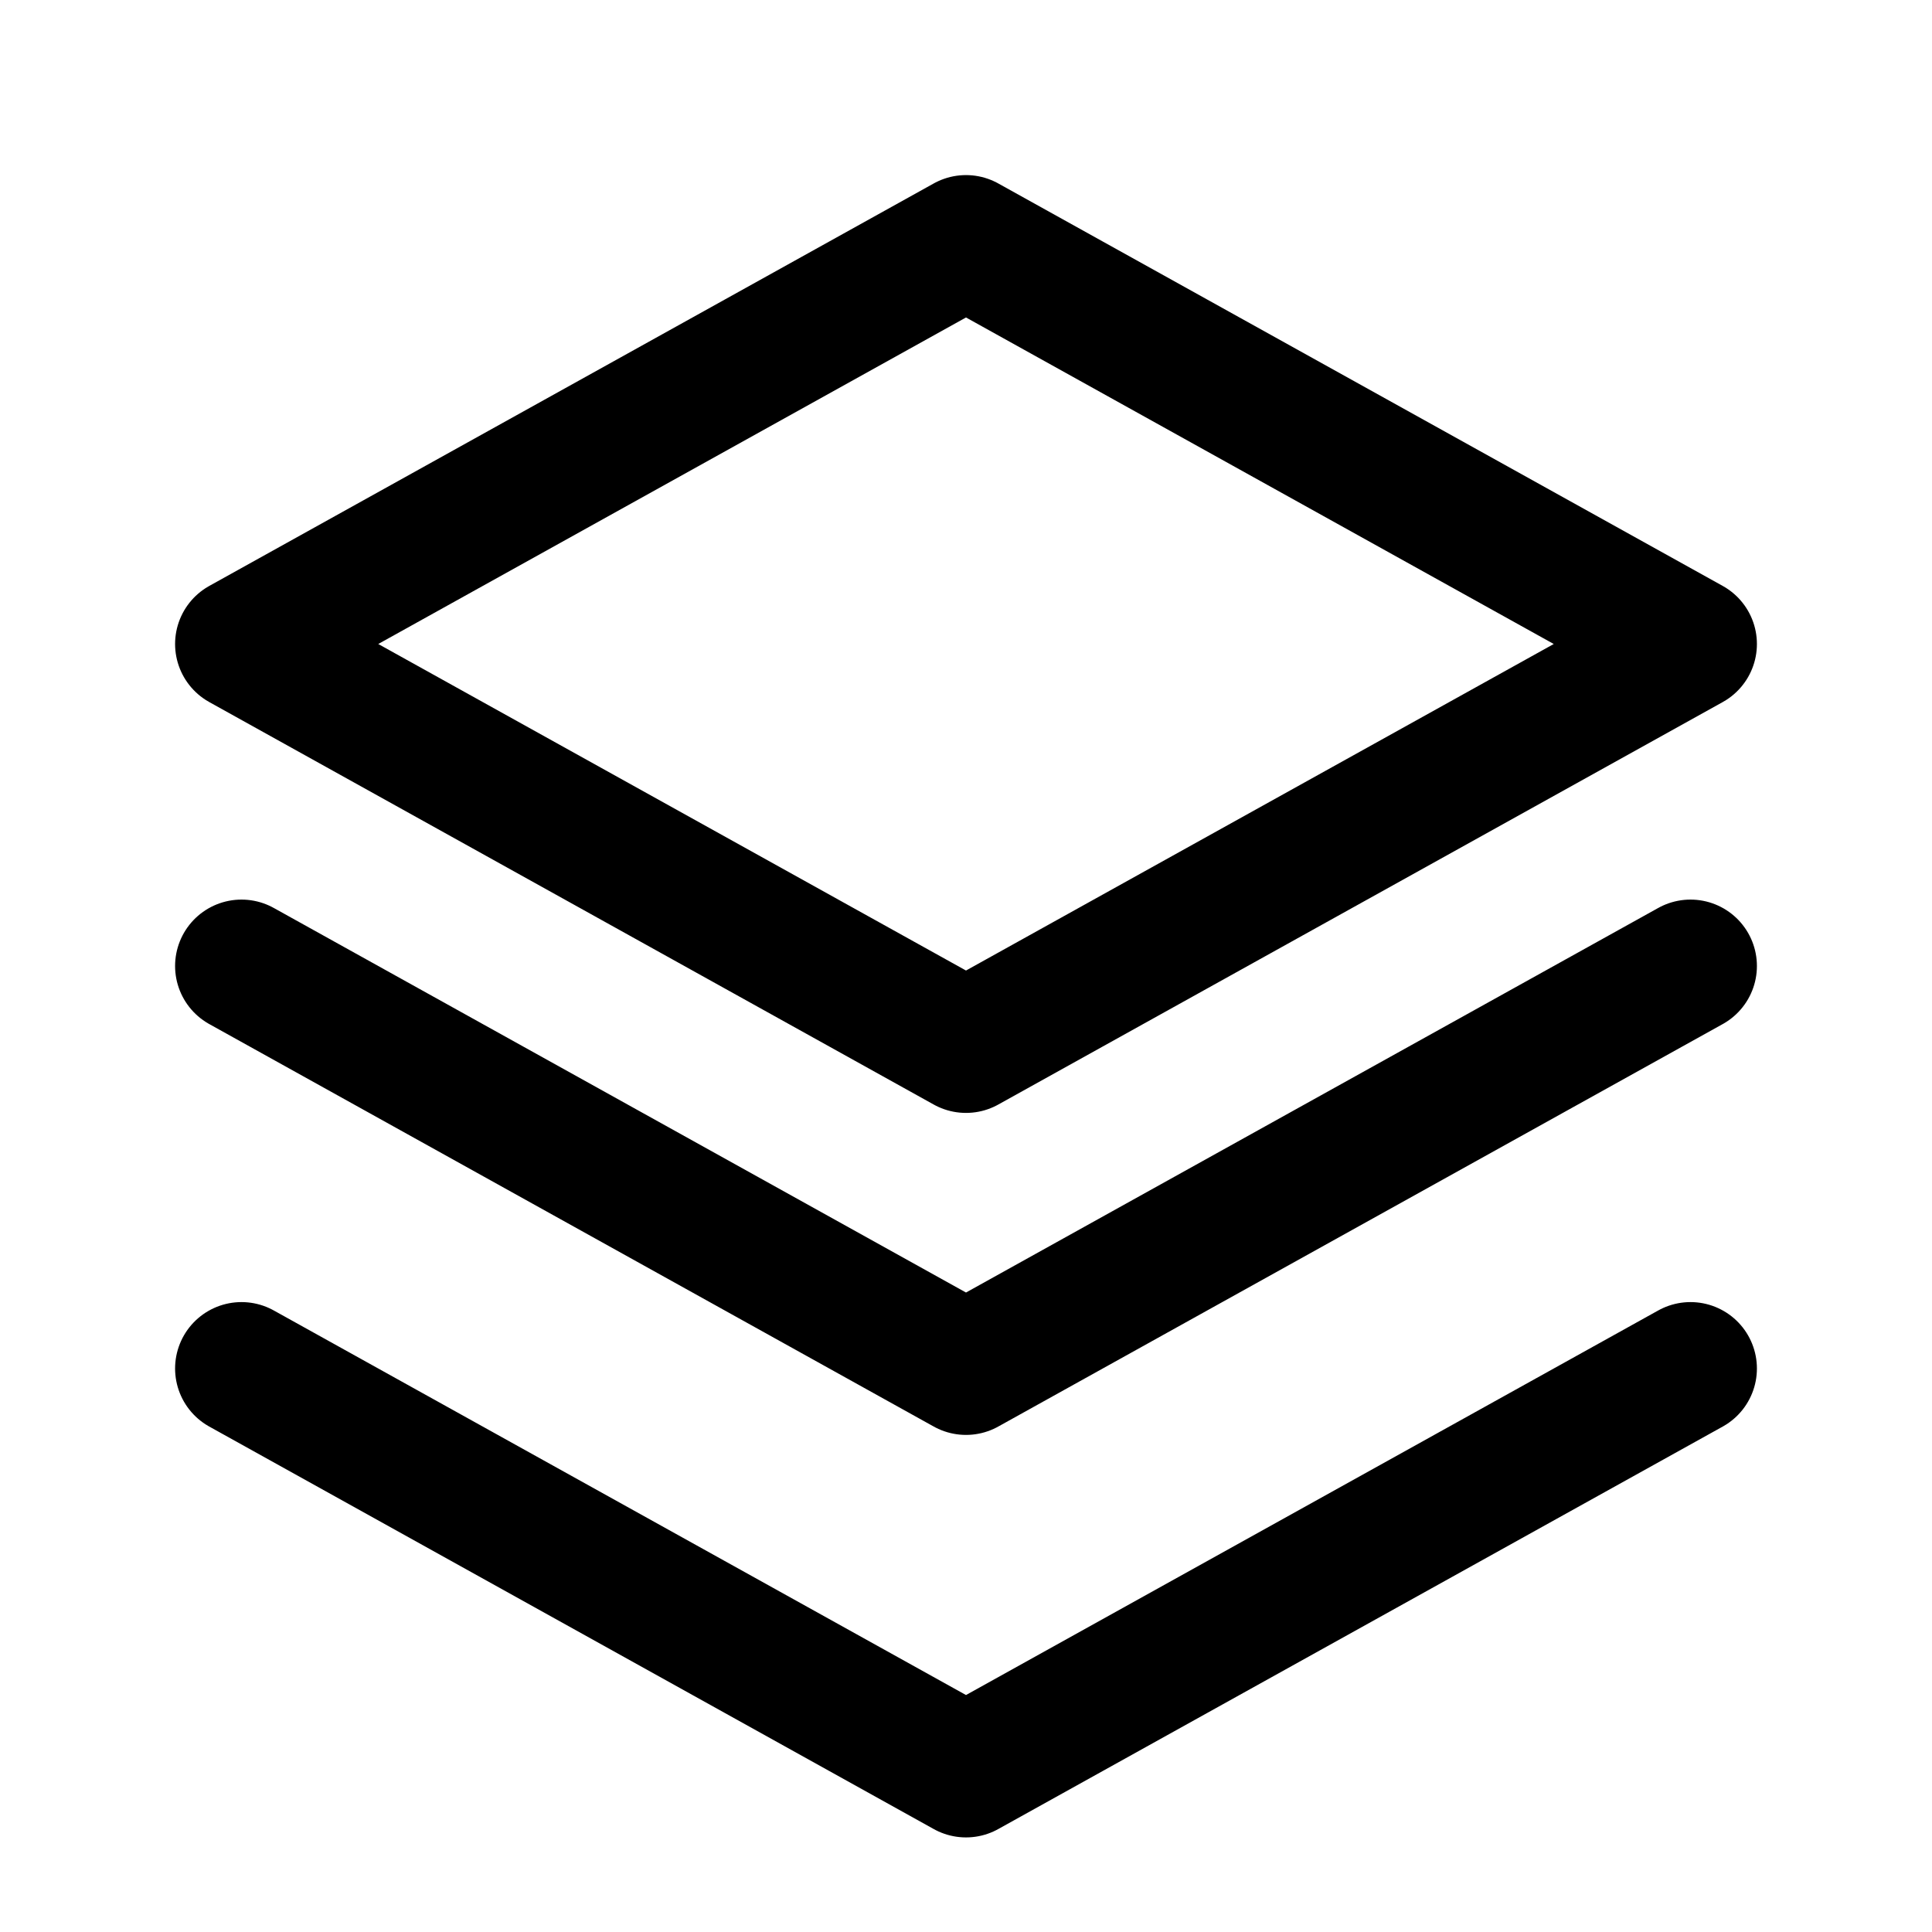
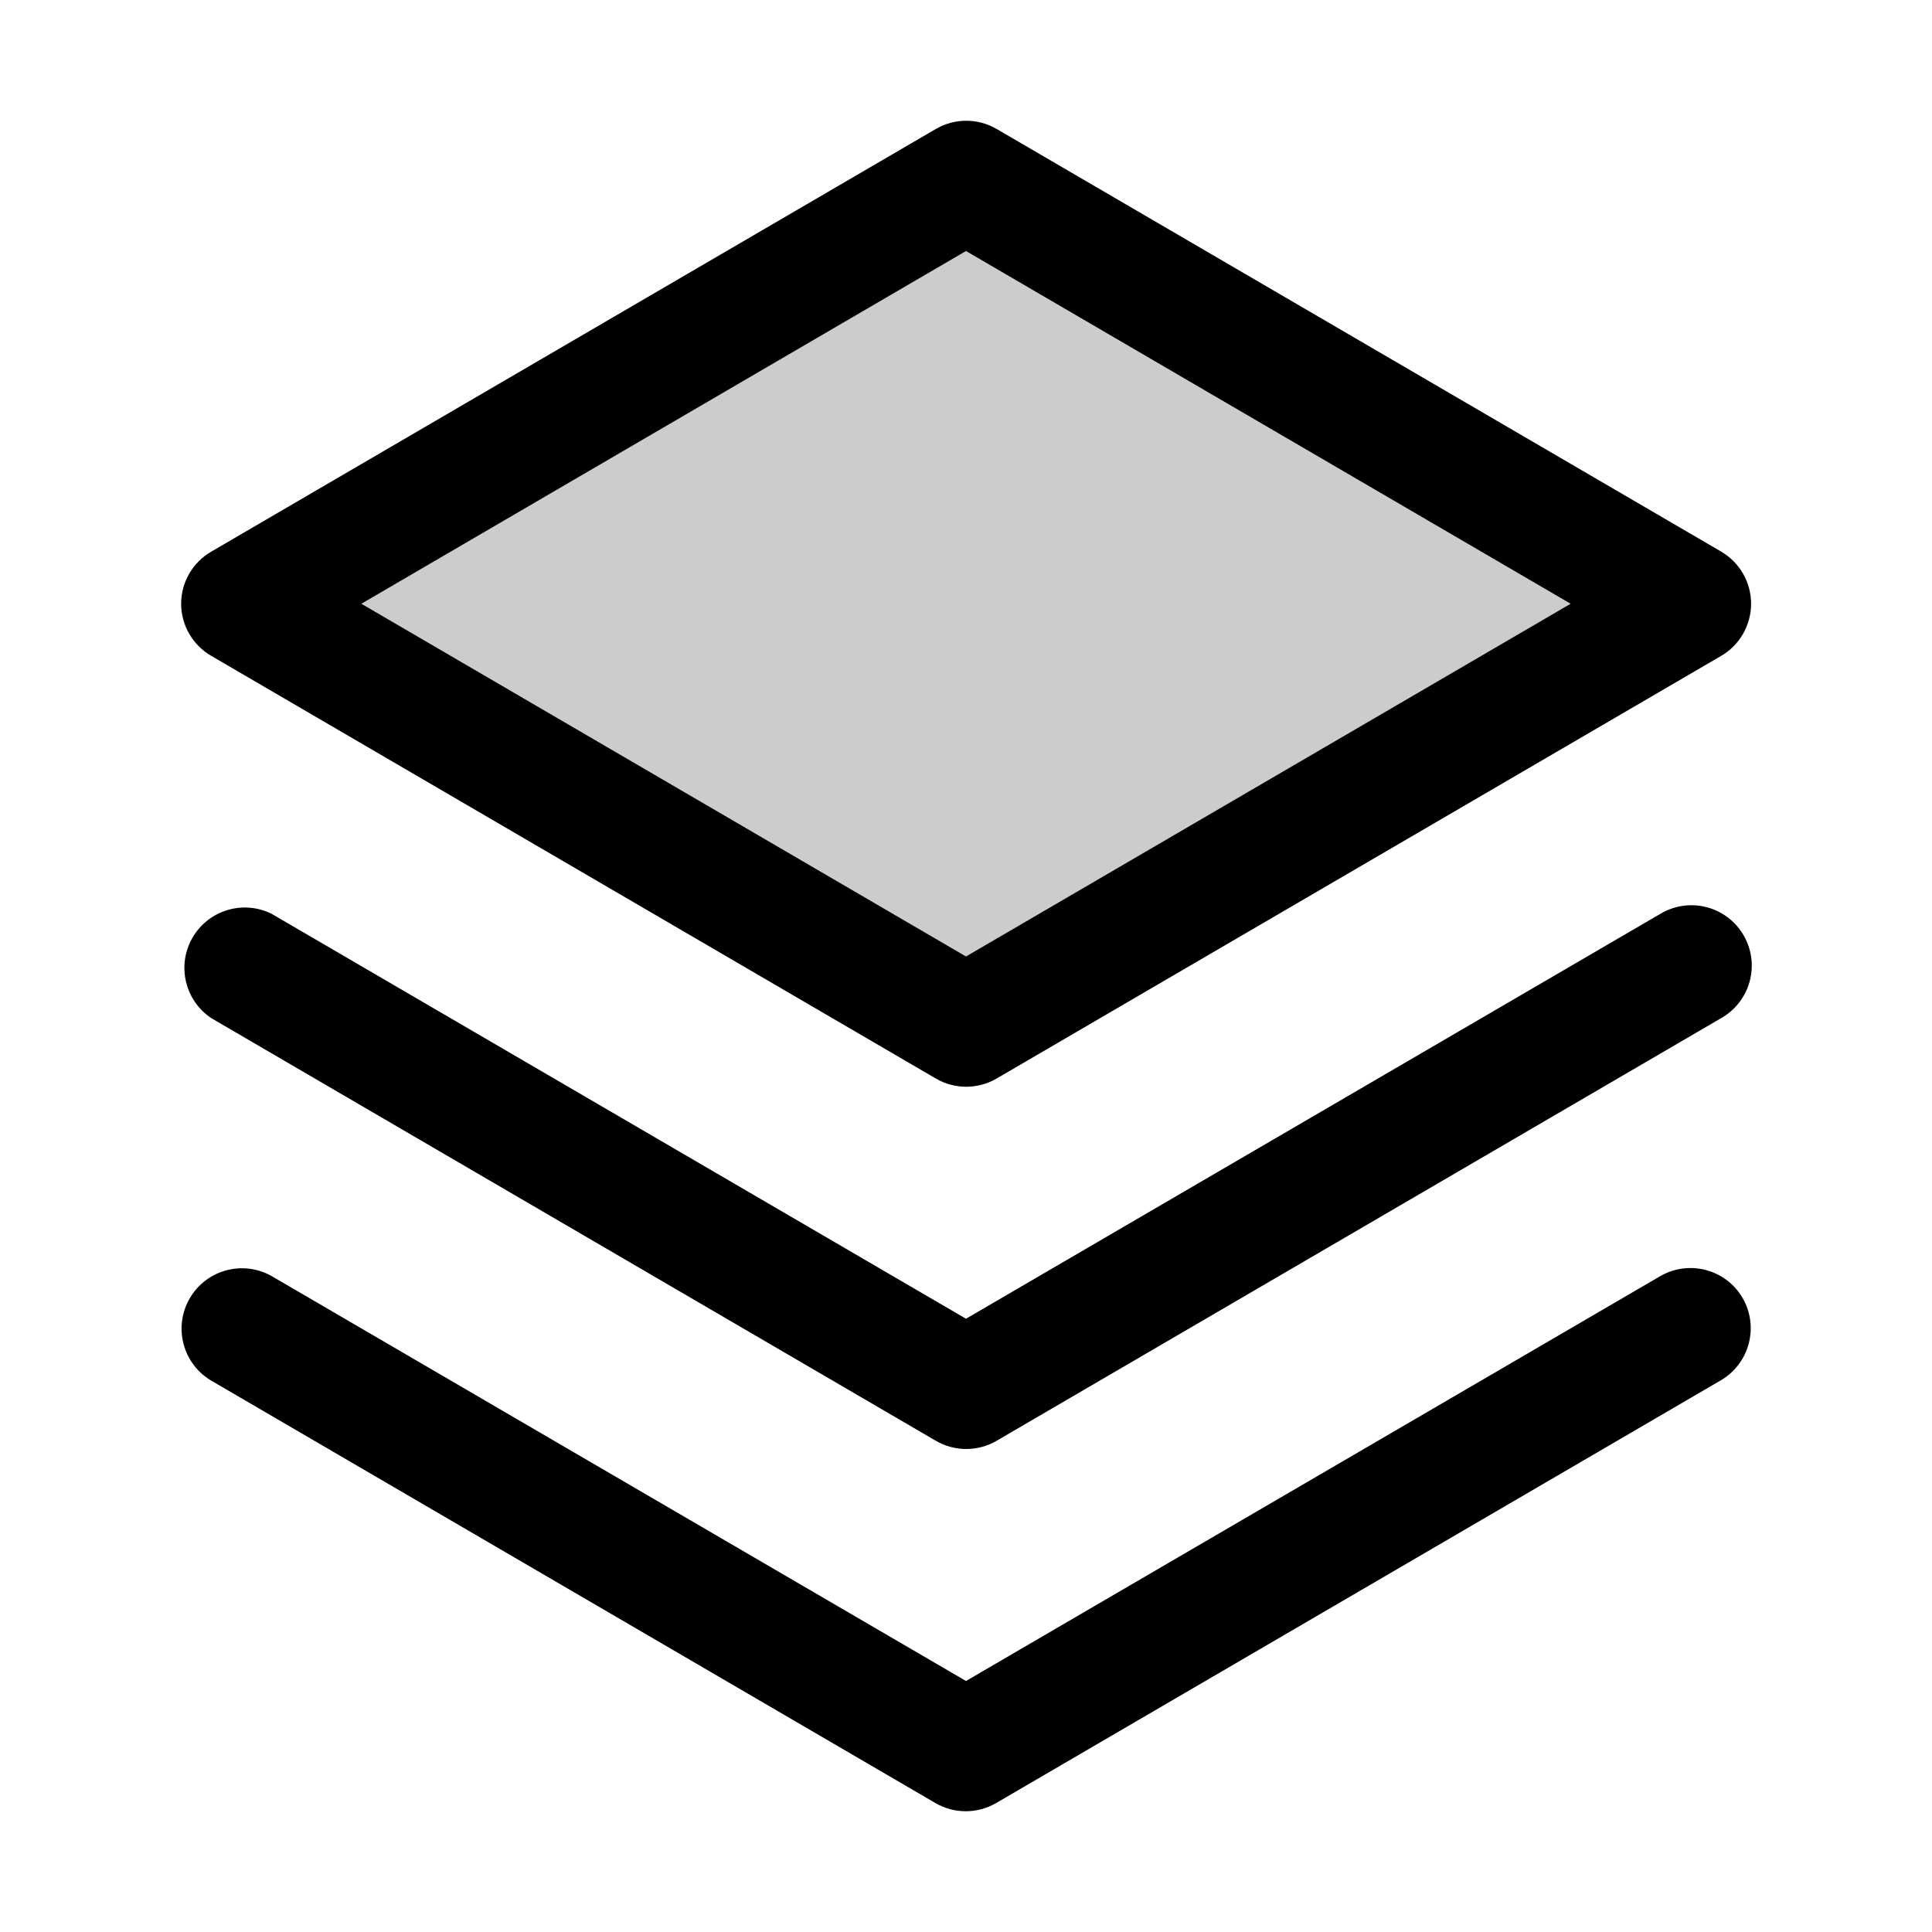
- <svg xmlns="http://www.w3.org/2000/svg" viewBox="0 0 24 24" fill="none" stroke="#000" stroke-width="1.65" stroke-linecap="round" stroke-linejoin="round">
-   <path d="m12 3 9 5-9 5-9-5 9-5Zm-9 9 9 5 9-5m-18 5 9 5 9-5" />
+ <svg xmlns="http://www.w3.org/2000/svg" viewBox="0 0 256 256" fill="currentColor">
+   <path d="M224,80l-96,56L32,80l96-56Z" opacity="0.2" />
+   <path d="M230.91,172A8,8,0,0,1,228,182.91l-96,56a8,8,0,0,1-8.06,0l-96-56A8,8,0,0,1,36,169.09l92,53.65,92-53.65A8,8,0,0,1,230.91,172ZM220,121.09l-92,53.65L36,121.09A8,8,0,0,0,28,134.91l96,56a8,8,0,0,0,8.06,0l96-56A8,8,0,1,0,220,121.09ZM24,80a8,8,0,0,1,4-6.91l96-56a8,8,0,0,1,8.06,0l96,56a8,8,0,0,1,0,13.82l-96,56a8,8,0,0,1-8.06,0l-96-56A8,8,0,0,1,24,80Zm23.88,0L128,126.74,208.12,80,128,33.26Z" />
</svg>
